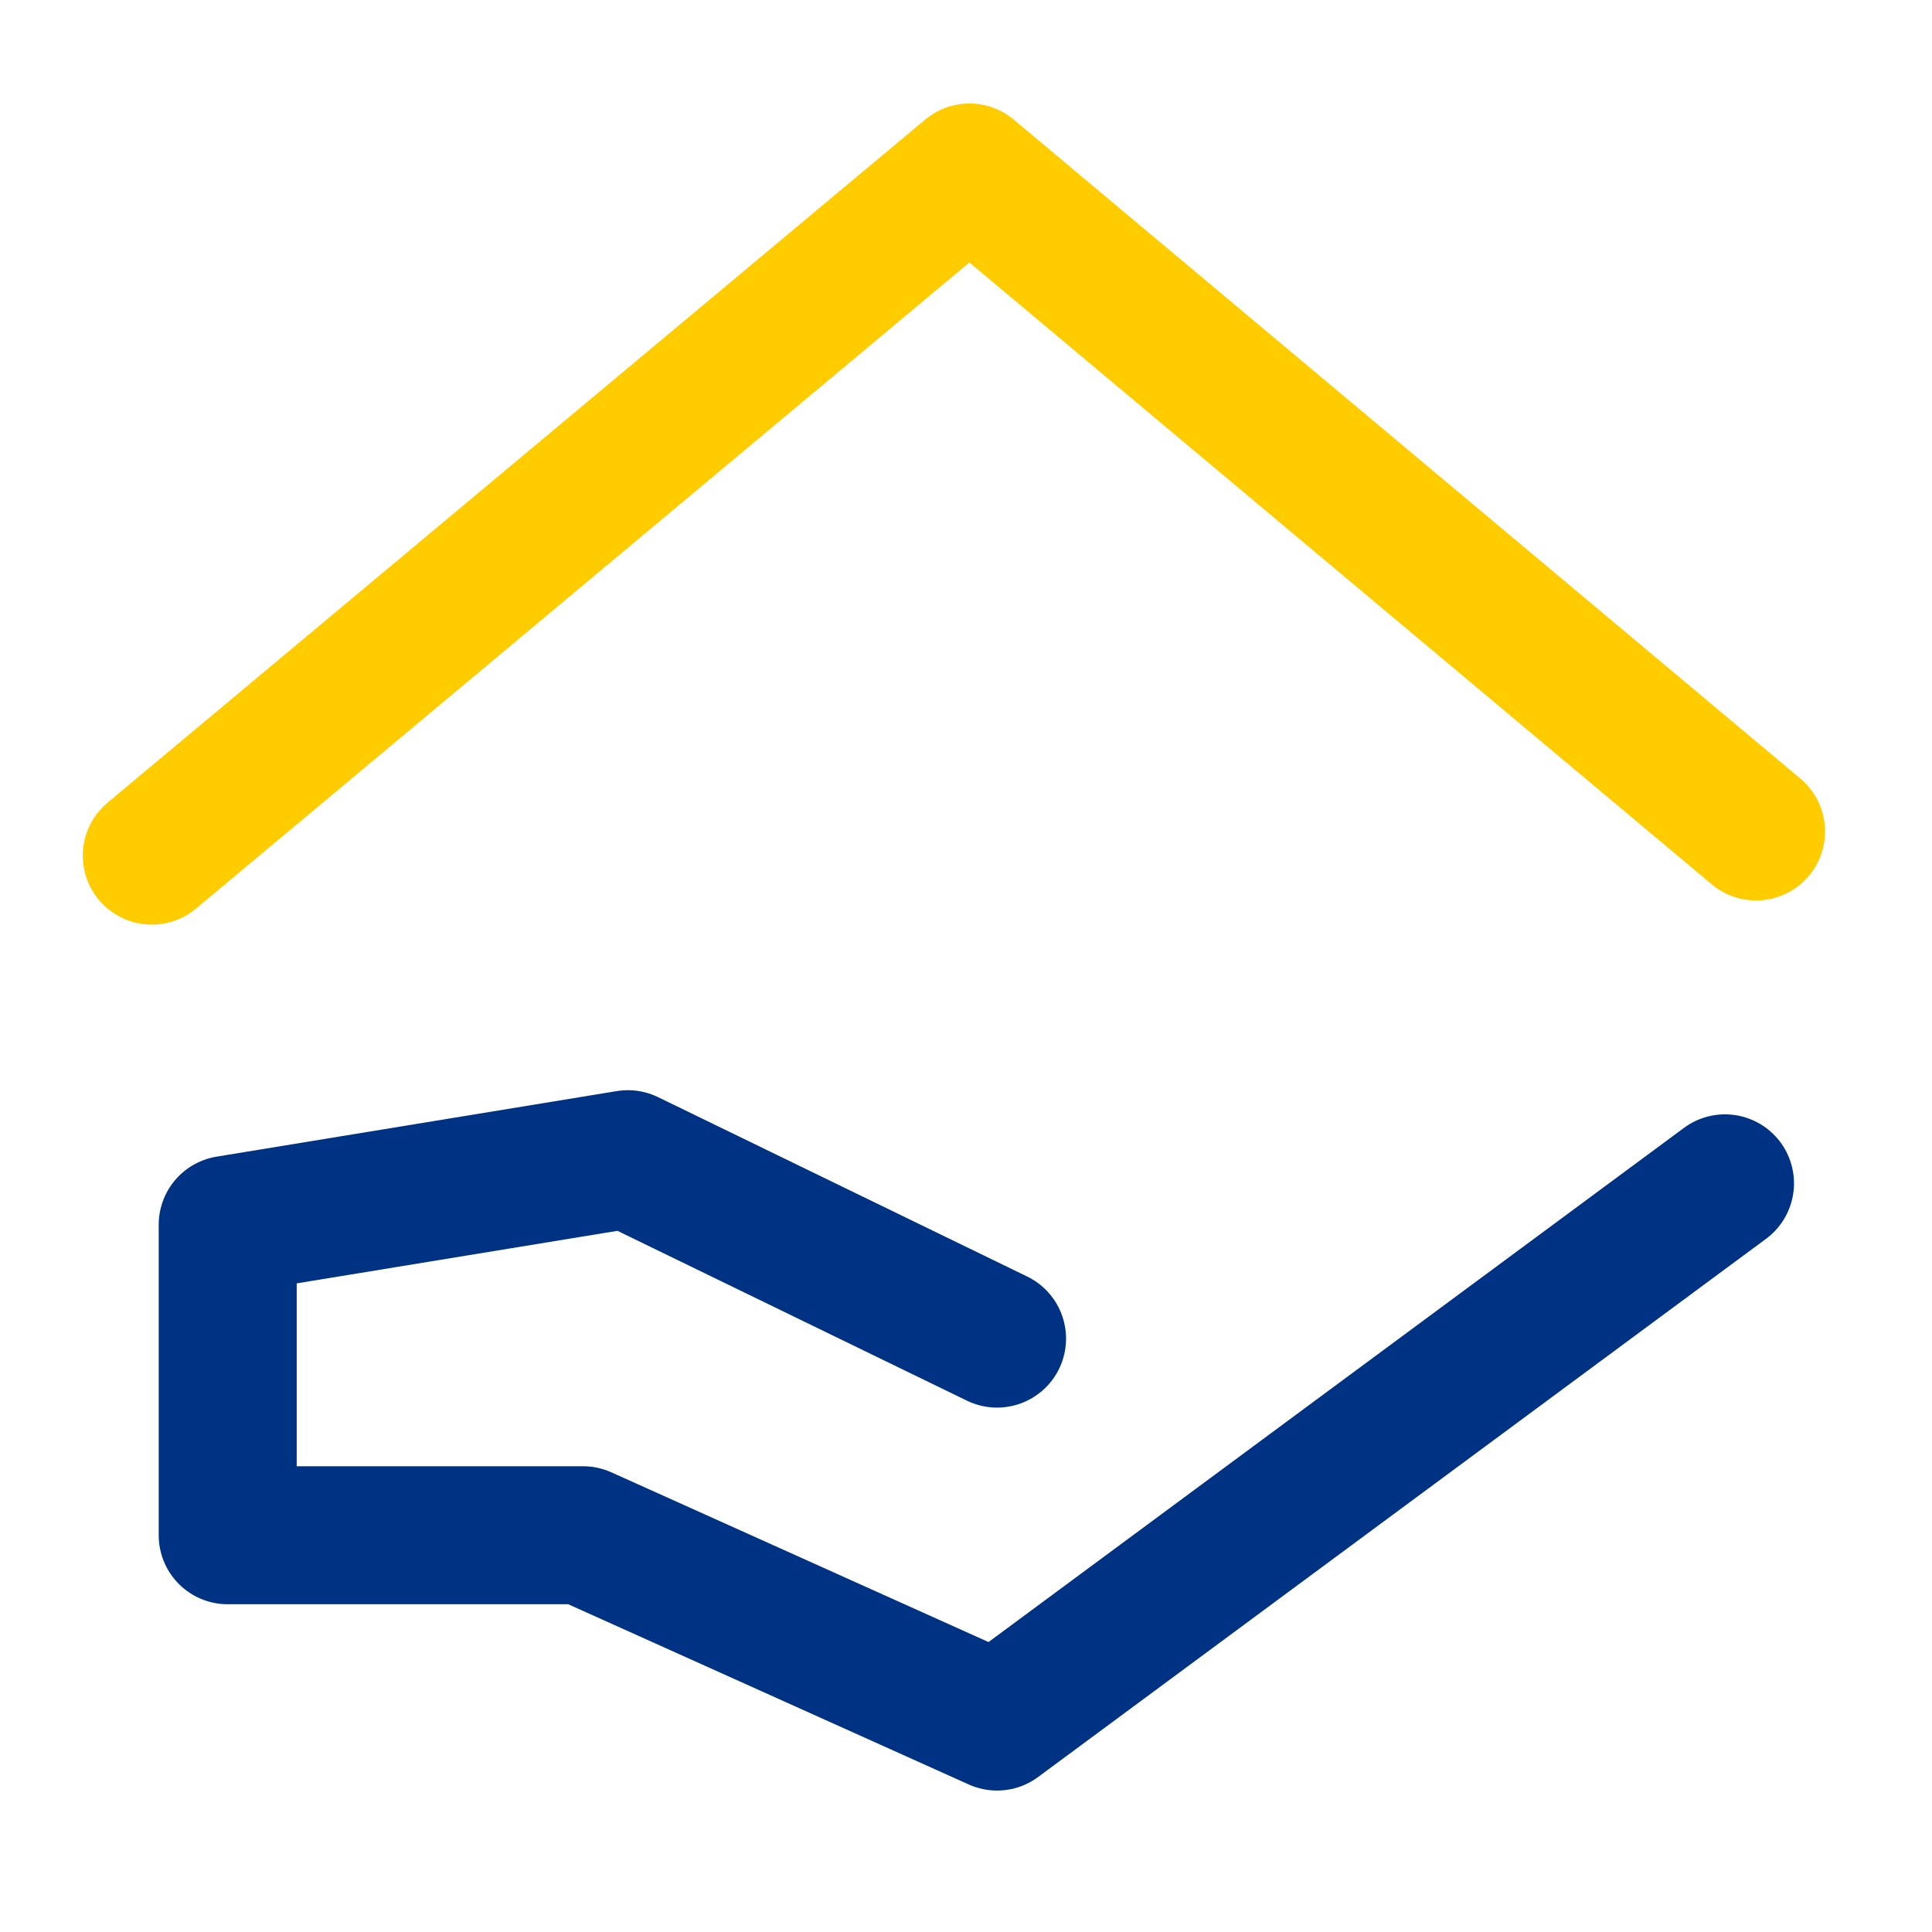
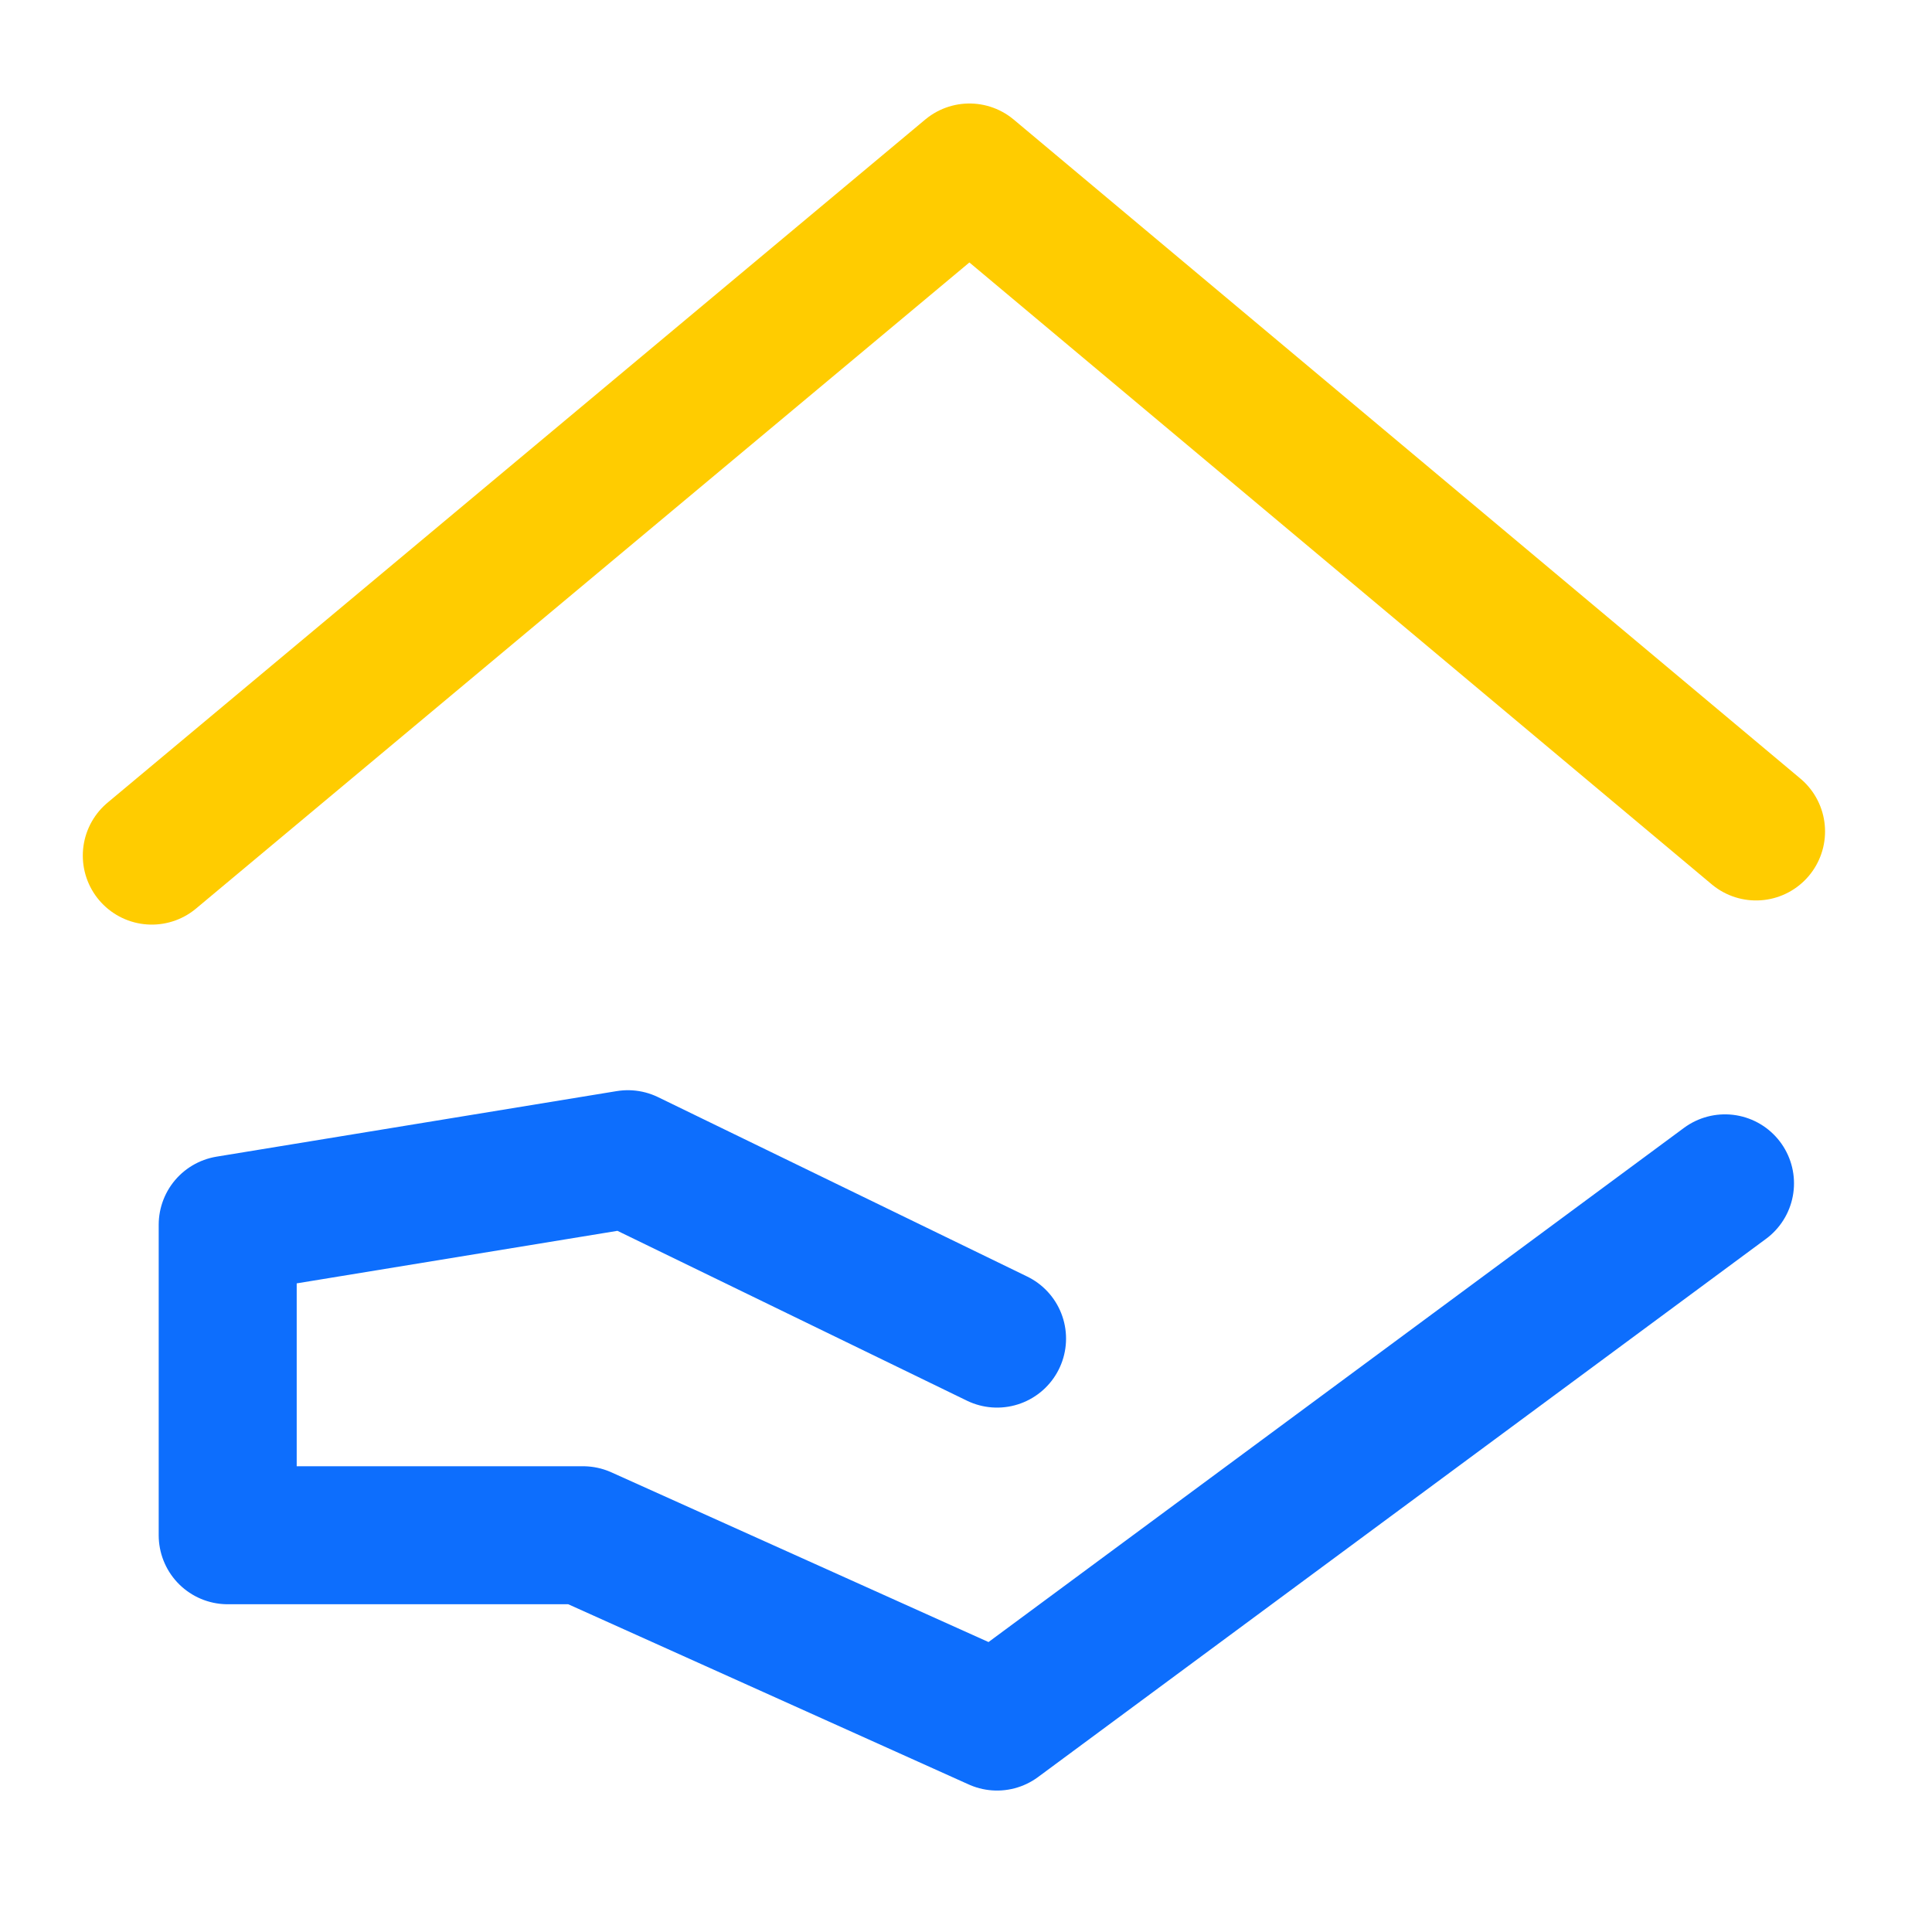
<svg xmlns="http://www.w3.org/2000/svg" version="1.1" id="Layer_1" x="0px" y="0px" viewBox="0 0 56 56" style="enable-background:new 0 0 56 56;" xml:space="preserve">
  <style type="text/css">
- 	.st0{fill:none;stroke:#003283;stroke-width:4;stroke-linecap:round;stroke-linejoin:round;stroke-miterlimit:10;}
+ 	.st0{fill:none;stroke:#0d6efd;stroke-width:4;stroke-linecap:round;stroke-linejoin:round;stroke-miterlimit:10;}
	.st1{fill:none;stroke:#FFCC00;stroke-width:4;stroke-linecap:round;stroke-linejoin:round;stroke-miterlimit:10;}
</style>
  <polyline class="st0" points="28.9,38.8 18.2,33.6 6.6,35.5 6.6,44.5 16.9,44.5 28.9,49.9 50,34.3 " />
  <polyline class="st1" points="4.4,24.8 28.1,5 50.9,24.1 " />
</svg>
